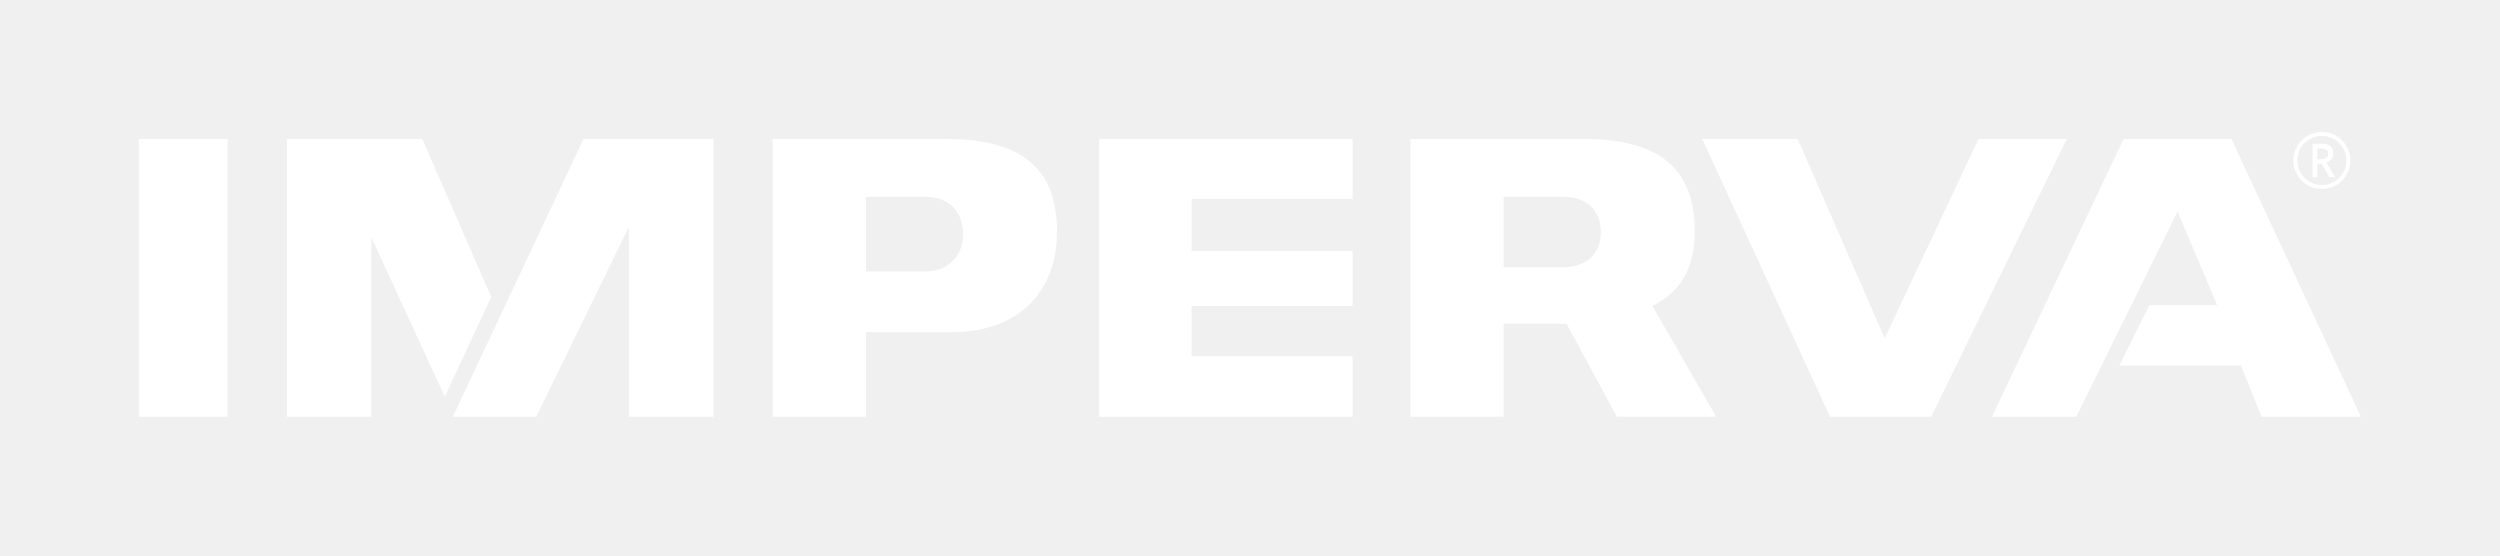
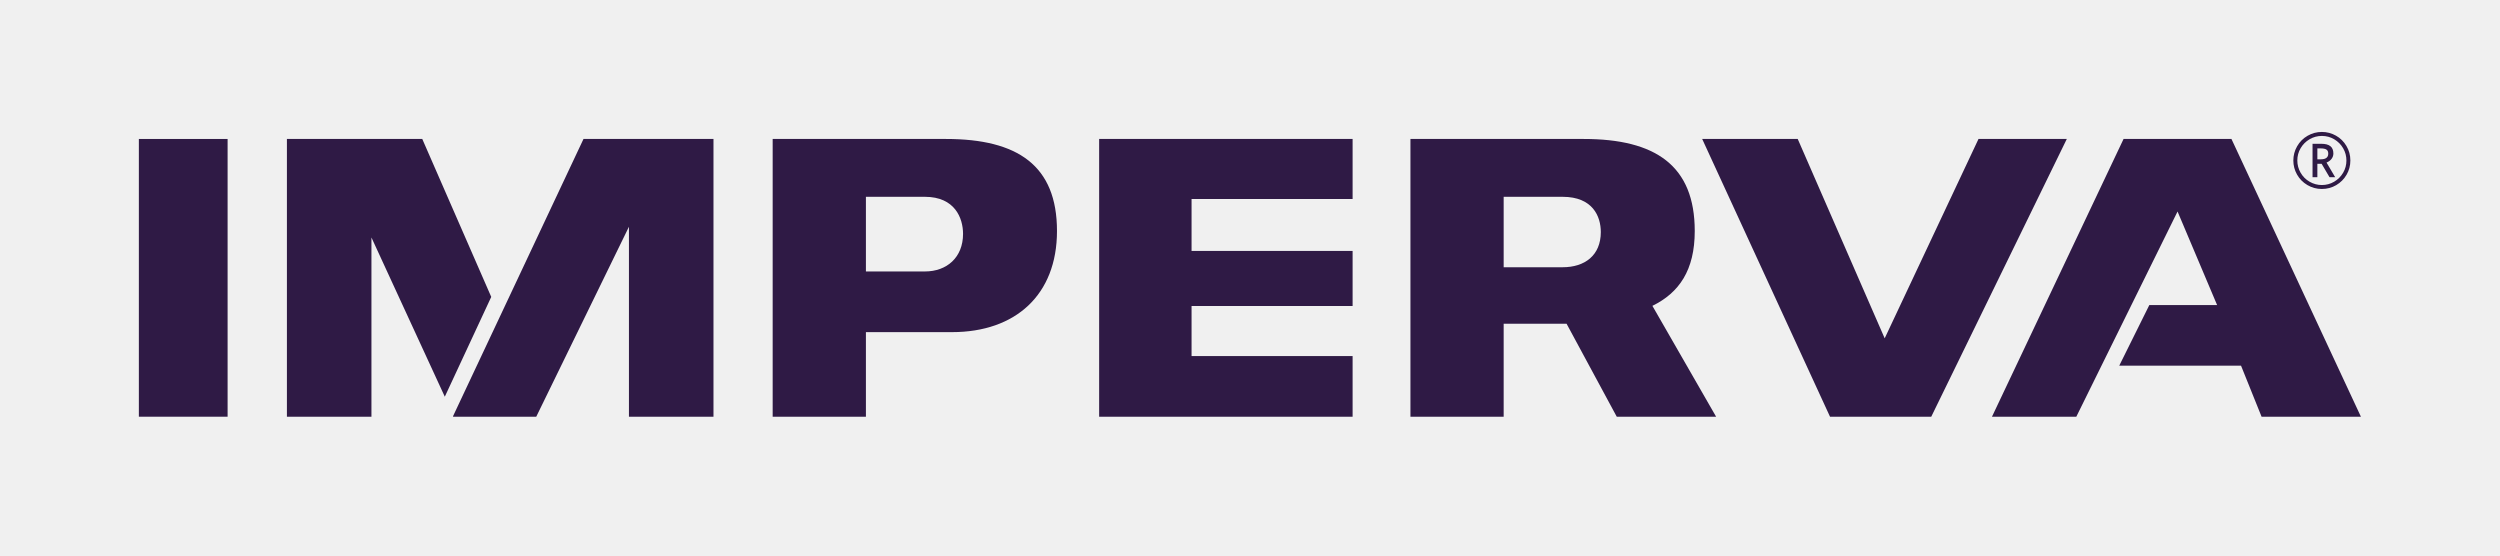
<svg xmlns="http://www.w3.org/2000/svg" viewBox="0 0 600.507 133.453" height="133.453" width="600.507" xml:space="preserve" id="svg2" version="1.1">
  <defs id="defs6" />
-   <g transform="matrix(1.333333,0,0,-1.333333,0,133.4533)" id="g10">
-     <g style="fill:#ffffff" transform="scale(0.1)" id="g12">
-       <path id="path14" style="fill:#ffffff;fill-opacity:1;fill-rule:nonzero;stroke:none" d="M 410.02,250.191 H 250.16 V 750.555 H 410.02 V 250.191" />
-       <path id="path16" style="fill:#ffffff;fill-opacity:1;fill-rule:nonzero;stroke:none" d="m 1666.22,511.855 h -106.26 v 134.606 l 0.35,-0.117 h 105.91 c 54.17,0 68.73,-38.571 68.73,-66.75 0,-42.426 -29.11,-67.739 -68.73,-67.739 z m 37.9,238.7 H 1391.98 V 250.191 h 167.98 v 152.368 h 155.06 c 114.55,0 189.16,67.218 189.16,182.125 0,118.007 -70.69,165.871 -200.06,165.871" />
-       <path id="path18" style="fill:#ffffff;fill-opacity:1;fill-rule:nonzero;stroke:none" d="m 2146.74,359.488 v 0.18 l -0.12,-0.18 v 90.18 h 290.13 v 99.184 h -290.13 v 93.578 l 0.12,-0.063 v 0.063 h 290.01 V 750.555 H 1980.13 V 250.191 h 456.62 v 109.297 h -290.01" />
-       <path id="path20" style="fill:#ffffff;fill-opacity:1;fill-rule:nonzero;stroke:none" d="M 3723.4,750.555 H 3564.32 L 3395.3,391.402 3238.63,750.555 h -172.12 l 230.3,-500.364 h 182.38 l 244.21,500.364" />
-       <path id="path22" style="fill:#ffffff;fill-opacity:1;fill-rule:nonzero;stroke:none" d="m 3825.65,750.555 h 194.36 l 233.23,-500.364 h -178.96 l -37,91.934 h -219.42 l 54.17,109.184 h 122.15 L 3922.9,619.867 3740.52,250.191 h -151.93 l 237.06,500.364" />
-       <path id="path24" style="fill:#ffffff;fill-opacity:1;fill-rule:nonzero;stroke:none" d="m 2708.88,519.457 v 127.004 l 0.4,-0.117 h 105.85 c 54.18,0 68.76,-35.242 68.76,-63.473 0,-42.316 -29.14,-63.414 -68.76,-63.414 z m 203.74,-269.266 h 178.99 l -114.79,199.715 c 48.19,23.559 76.3,64.231 76.3,134.778 0,118.007 -70.75,165.871 -200.12,165.871 H 2540.95 V 250.191 h 167.93 v 167.45 h 113.35 l 90.39,-167.45" />
-       <path id="path26" style="fill:#ffffff;fill-opacity:1;fill-rule:nonzero;stroke:none" d="M 884.98,466.004 760.715,750.555 H 516.879 V 250.191 h 152.285 v 322.852 l 132.152,-286.82 83.664,179.781" />
-       <path id="path28" style="fill:#ffffff;fill-opacity:1;fill-rule:nonzero;stroke:none" d="m 1051.19,750.555 v 0 l -235.124,-499.61 0.344,-0.754 H 966.066 L 1133.05,592.422 V 250.191 h 152.29 v 500.364 h -234.15" />
-       <path id="path30" style="fill:#ffffff;fill-opacity:1;fill-rule:nonzero;stroke:none" d="m 4174.77,713.91 h 6.29 c 8.89,0 13.33,3.395 13.33,10.188 0,3.461 -1.08,5.902 -3.25,7.312 -2.16,1.414 -5.57,2.121 -10.22,2.121 h -6.15 z m 28.85,10.461 c 0,-3.555 -1.09,-6.769 -3.25,-9.641 -2.16,-2.871 -5.18,-5.101 -9.06,-6.699 l 15.52,-26.316 h -10.18 l -14.16,24.062 h -7.72 v -24.062 h -8.68 v 60.156 h 15.65 c 7.43,0 12.93,-1.433 16.51,-4.308 3.58,-2.872 5.37,-7.27 5.37,-13.192 z m -64.94,-12.578 c 0,-7.887 1.98,-15.254 5.94,-22.113 3.97,-6.864 9.38,-12.262 16.23,-16.203 6.87,-3.942 14.21,-5.914 22.05,-5.914 7.93,0 15.3,1.984 22.09,5.949 6.78,3.965 12.17,9.332 16.16,16.097 3.99,6.77 5.98,14.161 5.98,22.184 0,7.93 -1.98,15.289 -5.94,22.082 -3.97,6.789 -9.34,12.176 -16.11,16.164 -6.76,3.988 -14.16,5.981 -22.18,5.981 -7.92,0 -15.29,-1.981 -22.08,-5.946 -6.78,-3.965 -12.17,-9.332 -16.17,-16.097 -3.98,-6.77 -5.97,-14.161 -5.97,-22.184 z m -7.18,0 c 0,9.117 2.27,17.66 6.83,25.637 4.57,7.972 10.82,14.261 18.8,18.867 7.98,4.601 16.57,6.902 25.77,6.902 8.98,0 17.42,-2.211 25.3,-6.633 7.88,-4.418 14.19,-10.617 18.93,-18.589 4.74,-7.977 7.11,-16.707 7.11,-26.184 0,-9.297 -2.29,-17.875 -6.87,-25.738 -4.58,-7.86 -10.8,-14.09 -18.66,-18.696 -7.87,-4.605 -16.46,-6.902 -25.81,-6.902 -9.43,0 -18.13,2.356 -26.11,7.074 -7.98,4.715 -14.19,11.016 -18.63,18.903 -4.44,7.882 -6.66,16.336 -6.66,25.359" />
+   <g transform="matrix(1.333333,0,0,-1.333333,0,133.4533)" id="g10" style="fill:#2f1a45;fill-opacity:1">
+     <g style="fill:#2f1a45;fill-opacity:1" transform="scale(0.1)" id="g12">
+       <path id="path14" style="fill:#2f1a45;fill-opacity:1;fill-rule:nonzero;stroke:none" d="M 410.02,250.191 H 250.16 V 750.555 H 410.02 V 250.191" />
+       <path id="path16" style="fill:#2f1a45;fill-opacity:1;fill-rule:nonzero;stroke:none" d="m 1666.22,511.855 h -106.26 v 134.606 l 0.35,-0.117 h 105.91 c 54.17,0 68.73,-38.571 68.73,-66.75 0,-42.426 -29.11,-67.739 -68.73,-67.739 z m 37.9,238.7 H 1391.98 V 250.191 h 167.98 v 152.368 h 155.06 c 114.55,0 189.16,67.218 189.16,182.125 0,118.007 -70.69,165.871 -200.06,165.871" />
+       <path id="path18" style="fill:#2f1a45;fill-opacity:1;fill-rule:nonzero;stroke:none" d="m 2146.74,359.488 v 0.18 l -0.12,-0.18 v 90.18 h 290.13 v 99.184 h -290.13 v 93.578 l 0.12,-0.063 v 0.063 h 290.01 V 750.555 H 1980.13 V 250.191 h 456.62 v 109.297 h -290.01" />
+       <path id="path20" style="fill:#2f1a45;fill-opacity:1;fill-rule:nonzero;stroke:none" d="M 3723.4,750.555 H 3564.32 L 3395.3,391.402 3238.63,750.555 h -172.12 l 230.3,-500.364 h 182.38 l 244.21,500.364" />
+       <path id="path22" style="fill:#2f1a45;fill-opacity:1;fill-rule:nonzero;stroke:none" d="m 3825.65,750.555 h 194.36 l 233.23,-500.364 h -178.96 l -37,91.934 h -219.42 l 54.17,109.184 h 122.15 L 3922.9,619.867 3740.52,250.191 h -151.93 l 237.06,500.364" />
+       <path id="path24" style="fill:#2f1a45;fill-opacity:1;fill-rule:nonzero;stroke:none" d="m 2708.88,519.457 v 127.004 l 0.4,-0.117 h 105.85 c 54.18,0 68.76,-35.242 68.76,-63.473 0,-42.316 -29.14,-63.414 -68.76,-63.414 z m 203.74,-269.266 h 178.99 l -114.79,199.715 c 48.19,23.559 76.3,64.231 76.3,134.778 0,118.007 -70.75,165.871 -200.12,165.871 H 2540.95 V 250.191 h 167.93 v 167.45 h 113.35 l 90.39,-167.45" />
+       <path id="path26" style="fill:#2f1a45;fill-opacity:1;fill-rule:nonzero;stroke:none" d="M 884.98,466.004 760.715,750.555 H 516.879 V 250.191 h 152.285 v 322.852 l 132.152,-286.82 83.664,179.781" />
+       <path id="path28" style="fill:#2f1a45;fill-opacity:1;fill-rule:nonzero;stroke:none" d="m 1051.19,750.555 v 0 l -235.124,-499.61 0.344,-0.754 H 966.066 L 1133.05,592.422 V 250.191 h 152.29 v 500.364 h -234.15" />
+       <path id="path30" style="fill:#2f1a45;fill-opacity:1;fill-rule:nonzero;stroke:none" d="m 4174.77,713.91 h 6.29 c 8.89,0 13.33,3.395 13.33,10.188 0,3.461 -1.08,5.902 -3.25,7.312 -2.16,1.414 -5.57,2.121 -10.22,2.121 h -6.15 z m 28.85,10.461 c 0,-3.555 -1.09,-6.769 -3.25,-9.641 -2.16,-2.871 -5.18,-5.101 -9.06,-6.699 l 15.52,-26.316 h -10.18 l -14.16,24.062 h -7.72 v -24.062 h -8.68 v 60.156 h 15.65 c 7.43,0 12.93,-1.433 16.51,-4.308 3.58,-2.872 5.37,-7.27 5.37,-13.192 z m -64.94,-12.578 c 0,-7.887 1.98,-15.254 5.94,-22.113 3.97,-6.864 9.38,-12.262 16.23,-16.203 6.87,-3.942 14.21,-5.914 22.05,-5.914 7.93,0 15.3,1.984 22.09,5.949 6.78,3.965 12.17,9.332 16.16,16.097 3.99,6.77 5.98,14.161 5.98,22.184 0,7.93 -1.98,15.289 -5.94,22.082 -3.97,6.789 -9.34,12.176 -16.11,16.164 -6.76,3.988 -14.16,5.981 -22.18,5.981 -7.92,0 -15.29,-1.981 -22.08,-5.946 -6.78,-3.965 -12.17,-9.332 -16.17,-16.097 -3.98,-6.77 -5.97,-14.161 -5.97,-22.184 z m -7.18,0 c 0,9.117 2.27,17.66 6.83,25.637 4.57,7.972 10.82,14.261 18.8,18.867 7.98,4.601 16.57,6.902 25.77,6.902 8.98,0 17.42,-2.211 25.3,-6.633 7.88,-4.418 14.19,-10.617 18.93,-18.589 4.74,-7.977 7.11,-16.707 7.11,-26.184 0,-9.297 -2.29,-17.875 -6.87,-25.738 -4.58,-7.86 -10.8,-14.09 -18.66,-18.696 -7.87,-4.605 -16.46,-6.902 -25.81,-6.902 -9.43,0 -18.13,2.356 -26.11,7.074 -7.98,4.715 -14.19,11.016 -18.63,18.903 -4.44,7.882 -6.66,16.336 -6.66,25.359" />
    </g>
  </g>
</svg>
